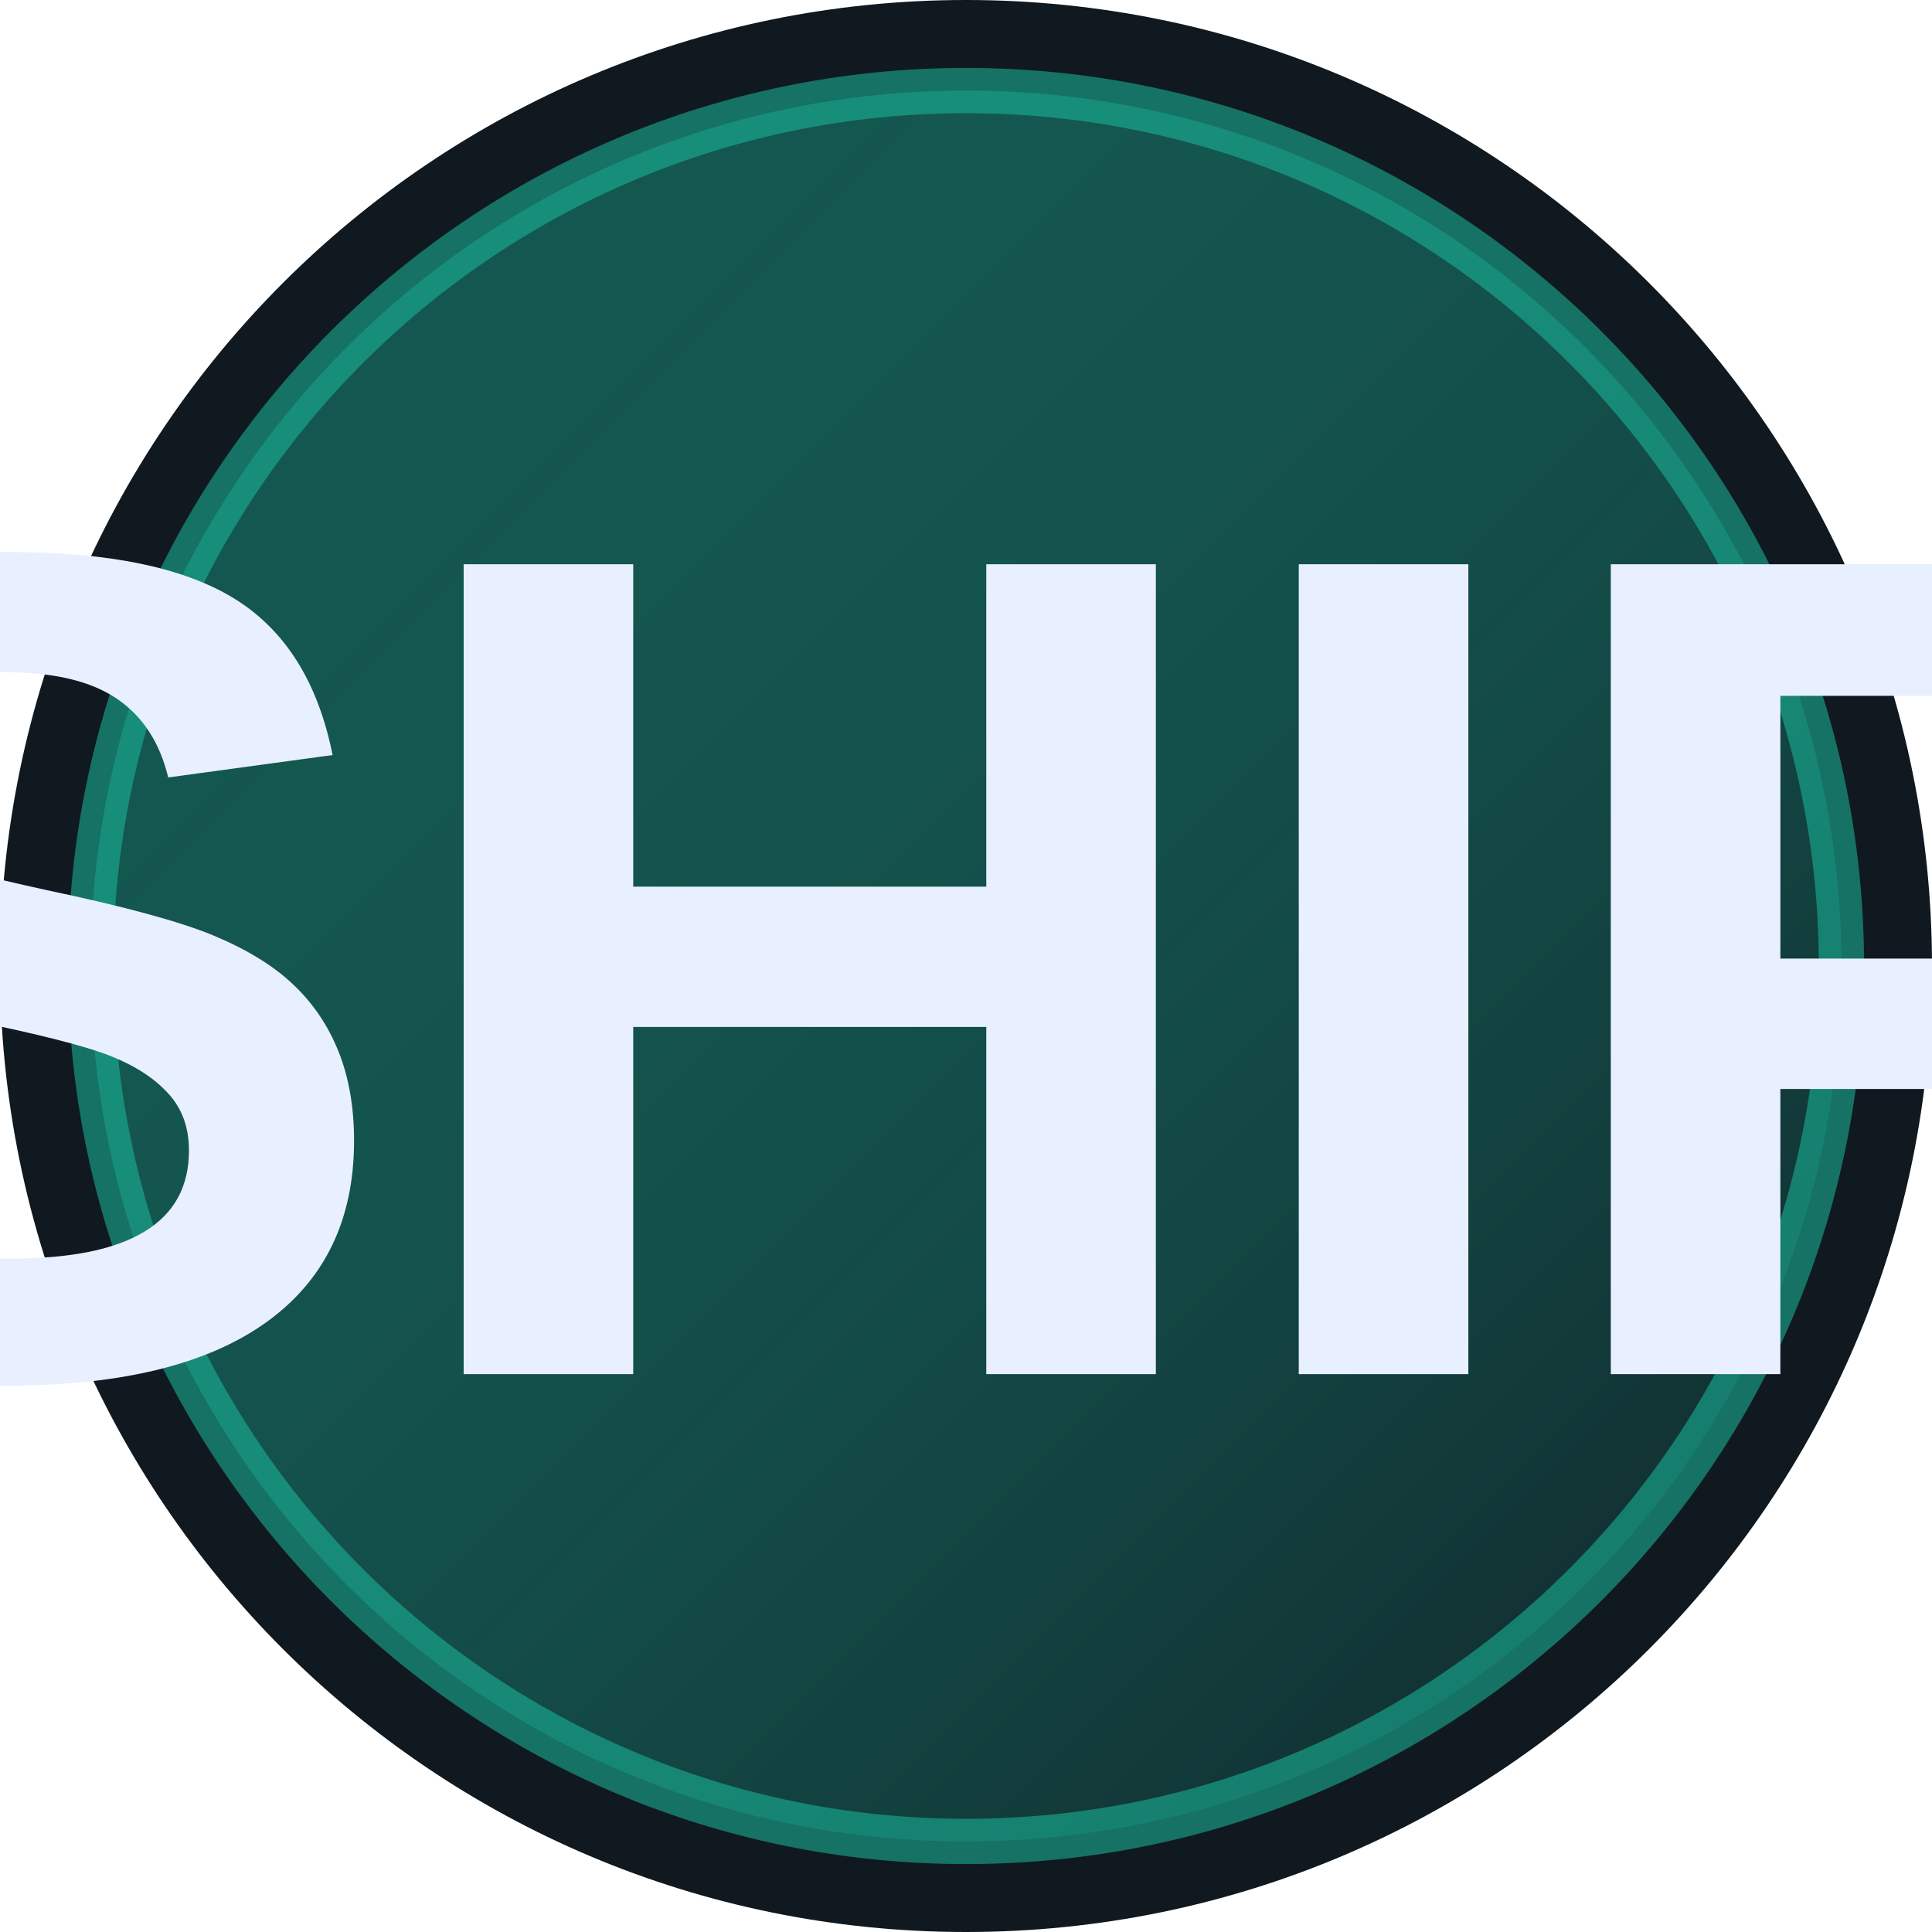
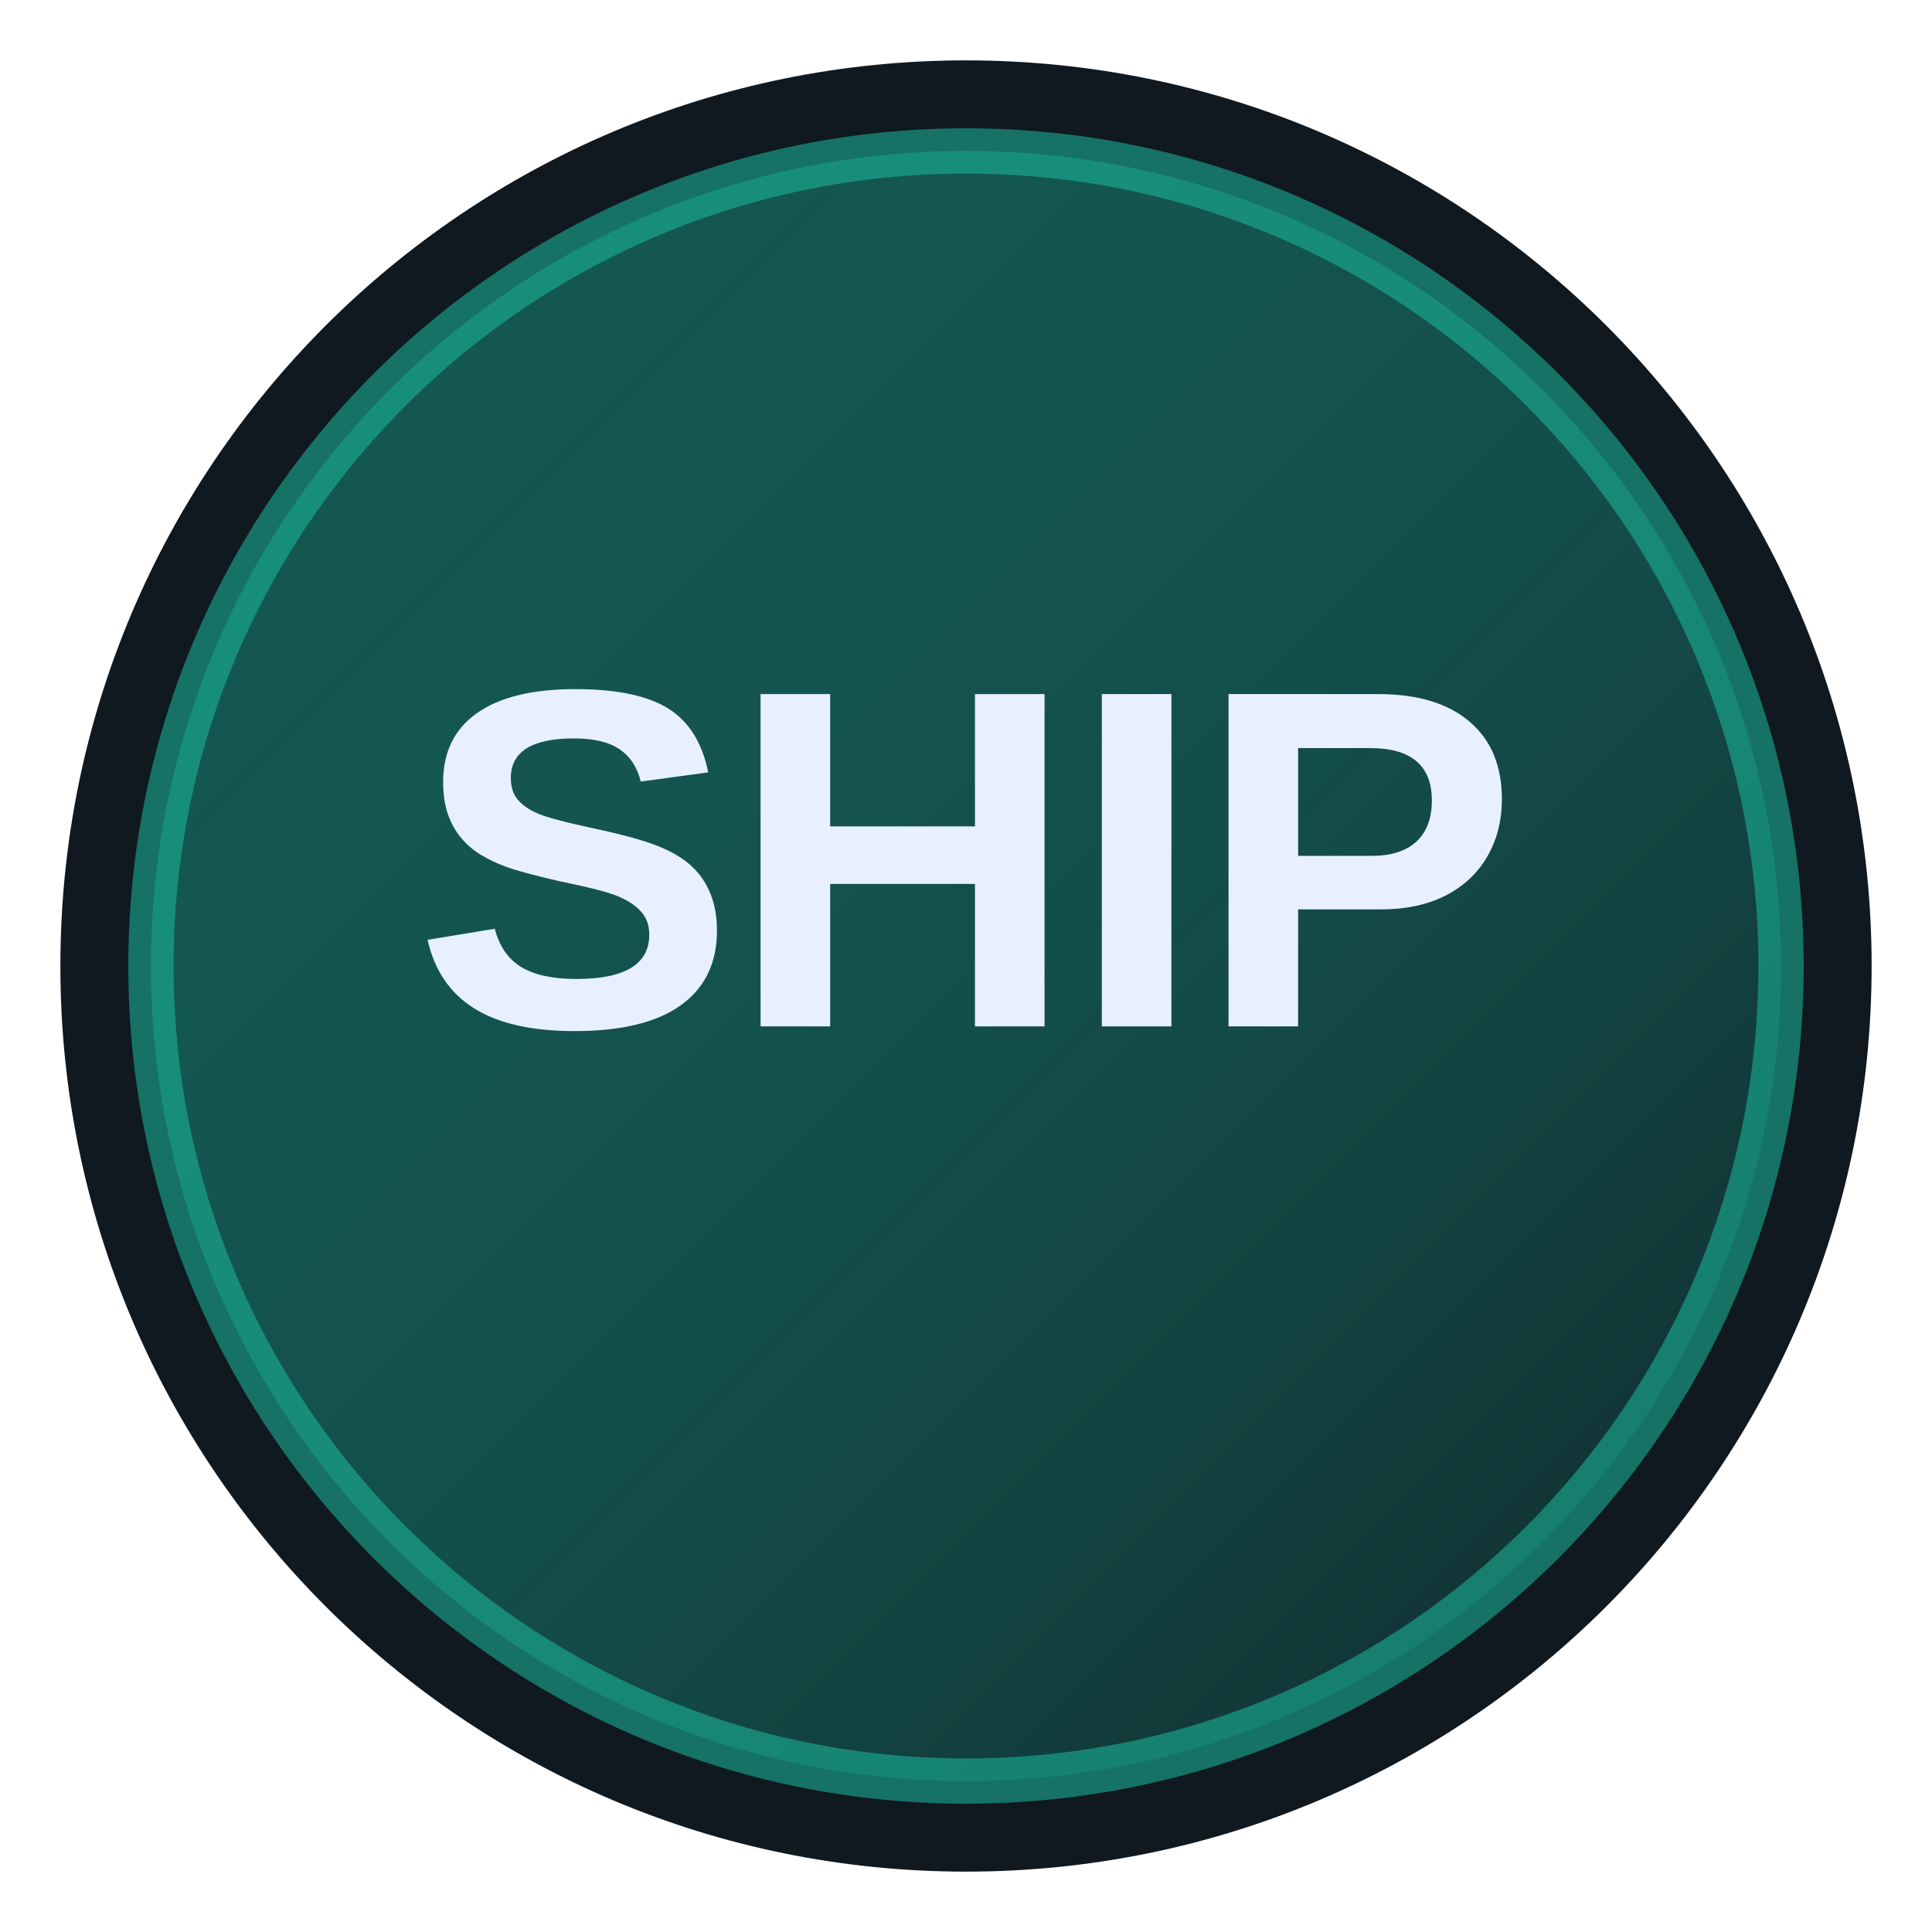
<svg xmlns="http://www.w3.org/2000/svg" viewBox="0 0 128 128" aria-hidden="true">
  <defs>
    <linearGradient id="g" x1="0" y1="0" x2="128" y2="128" gradientUnits="userSpaceOnUse">
      <stop offset="0" stop-color="#1abc9c" stop-opacity="0.35" />
      <stop offset="1" stop-color="#101820" />
    </linearGradient>
  </defs>
-   <circle cx="64" cy="64" r="64" fill="#101820" />
-   <circle cx="64" cy="64" r="58" fill="url(#g)" stroke="#1abc9c" stroke-width="3" stroke-opacity="0.55" />
-   <text x="64" y="64" text-anchor="middle" dominant-baseline="central" font-family="Segoe UI, Rubik, Arial, sans-serif" font-weight="700" font-size="78" fill="#e8f0ff" letter-spacing="-1">SHIP</text>
+   <circle cx="64" cy="64" r="60" fill="#101820" />
+   <circle cx="64" cy="64" r="54" fill="url(#g)" stroke="#1abc9c" stroke-width="3" stroke-opacity="0.55" />
+   <text x="64" y="68" text-anchor="middle" font-family="Segoe UI, Rubik, Arial, sans-serif" font-weight="700" font-size="32" fill="#e8f0ff" letter-spacing="-0.5" textLength="88" lengthAdjust="spacingAndGlyphs">SHIP</text>
</svg>
